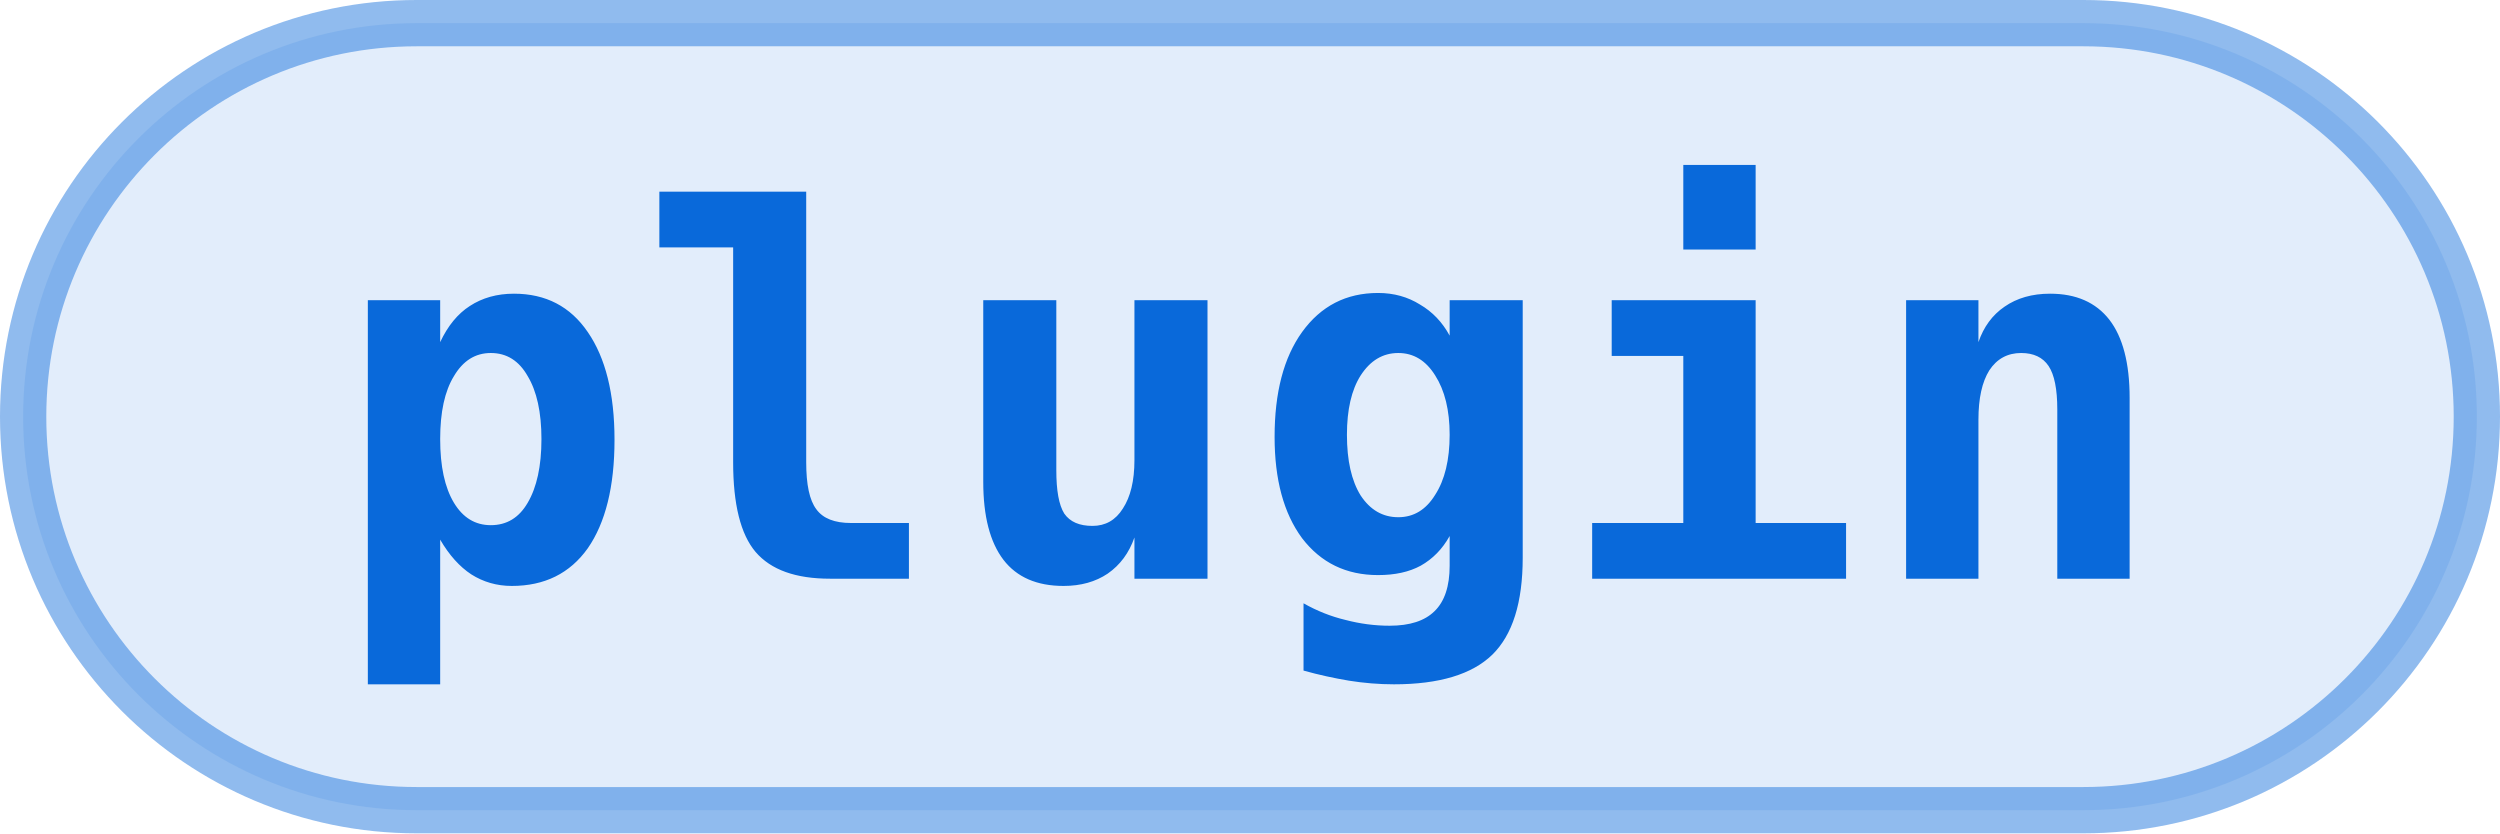
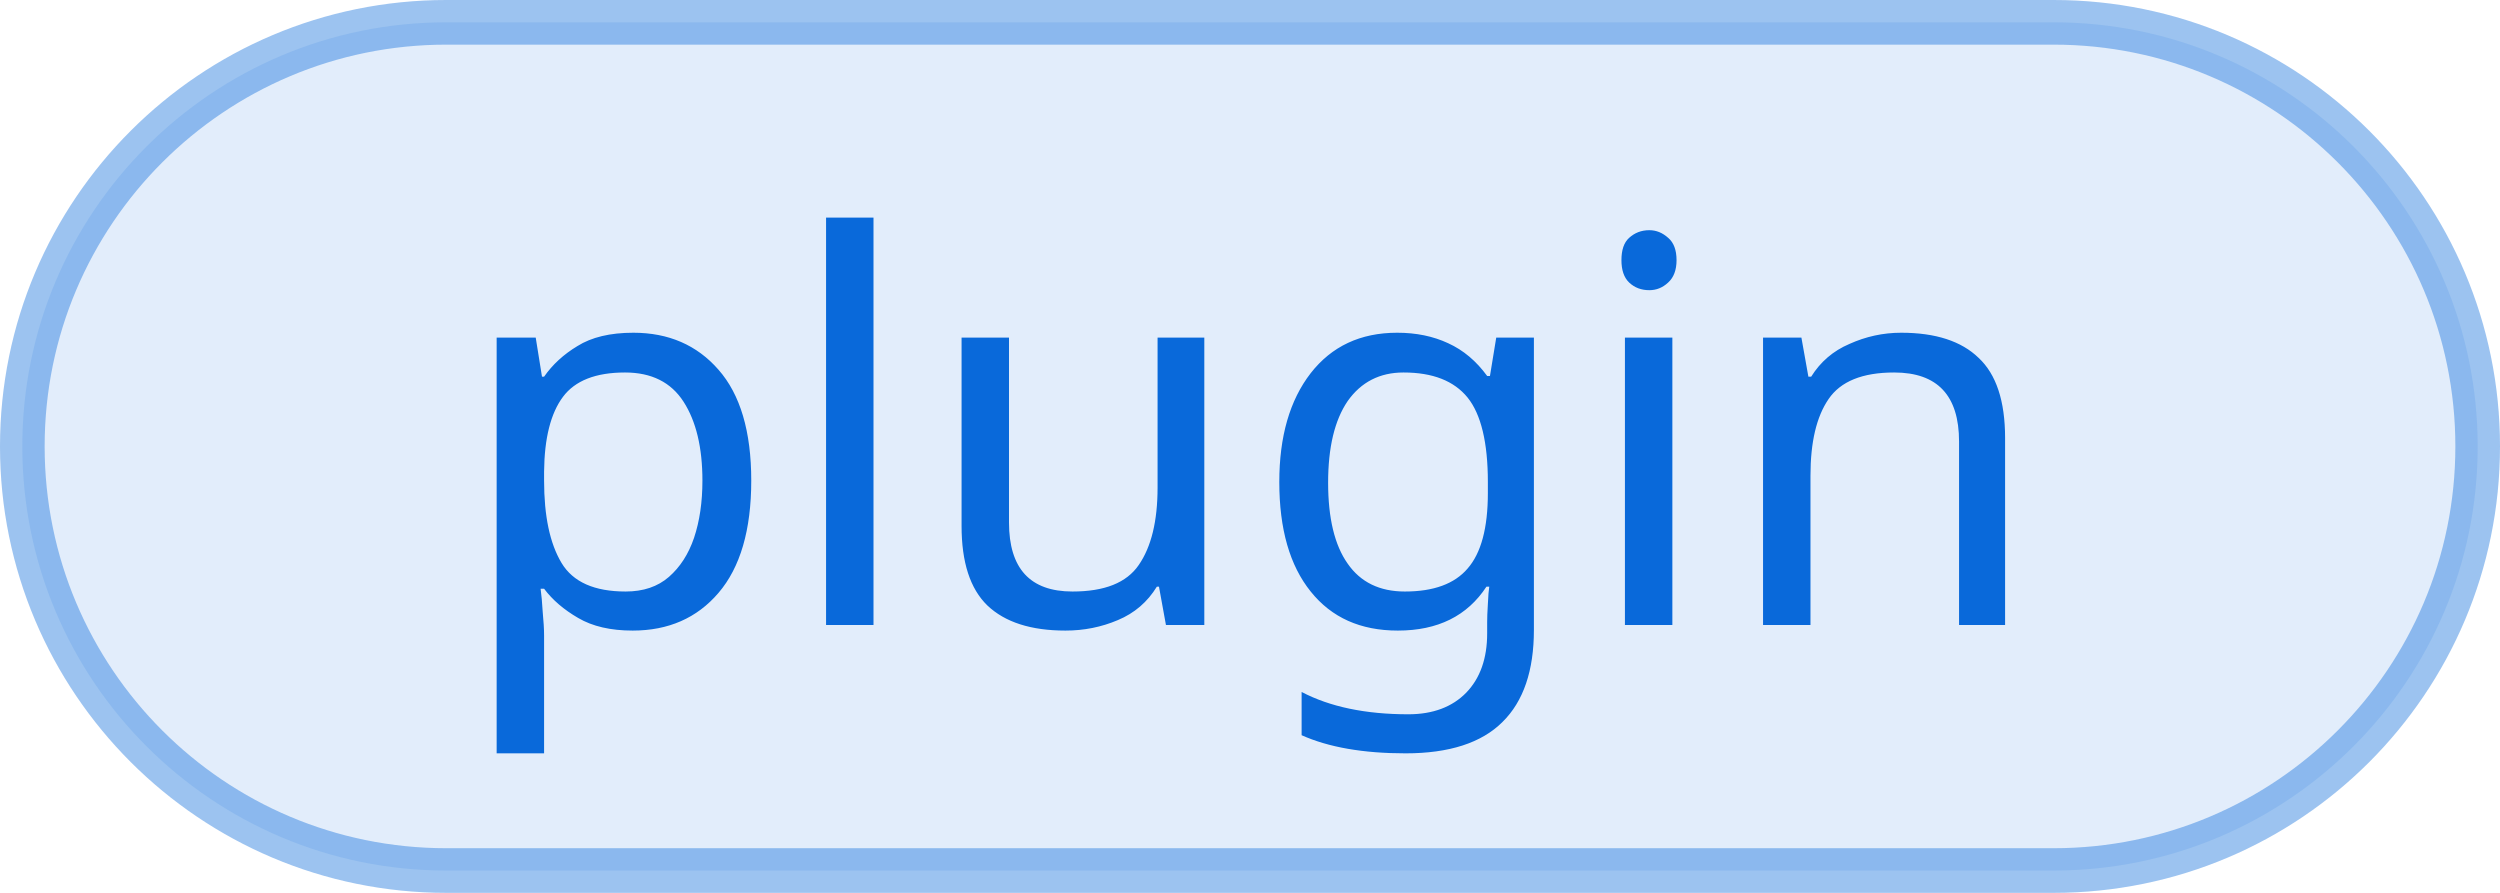
- <svg xmlns="http://www.w3.org/2000/svg" width="54" height="18" viewBox="0 0 54 18" role="img" aria-label="plugin">
-   <style>.b{fill:#0969da;fill-opacity:.12;stroke:#0969da;stroke-opacity:.45}.t{fill:#0969da;font:600 11px ui-monospace,SFMono-Regular,Menlo,Consolas,monospace}@media (prefers-color-scheme:dark){.b{fill:#4493f8;stroke:#4493f8}.t{fill:#4493f8}}</style>
-   <rect class="b" x=".5" y=".5" width="53" height="17" rx="8.5" />
-   <text class="t" x="27" y="12.5" text-anchor="middle">plugin</text>
+ <svg xmlns="http://www.w3.org/2000/svg" width="56" height="20" viewBox="0 0 56 20" role="img" aria-label="plugin">
+   <style>.b{fill:#0969da;fill-opacity:.12;stroke:#0969da;stroke-opacity:.4}.t{fill:#0969da;font:500 12px -apple-system,BlinkMacSystemFont,"Segoe UI","Noto Sans",Helvetica,Arial,sans-serif}@media (prefers-color-scheme:dark){.b{fill:#4493f8;stroke:#4493f8}.t{fill:#4493f8}}</style>
+   <rect class="b" x=".5" y=".5" width="55" height="19" rx="9.5" />
+   <text class="t" x="28" y="14" text-anchor="middle">plugin</text>
</svg>
